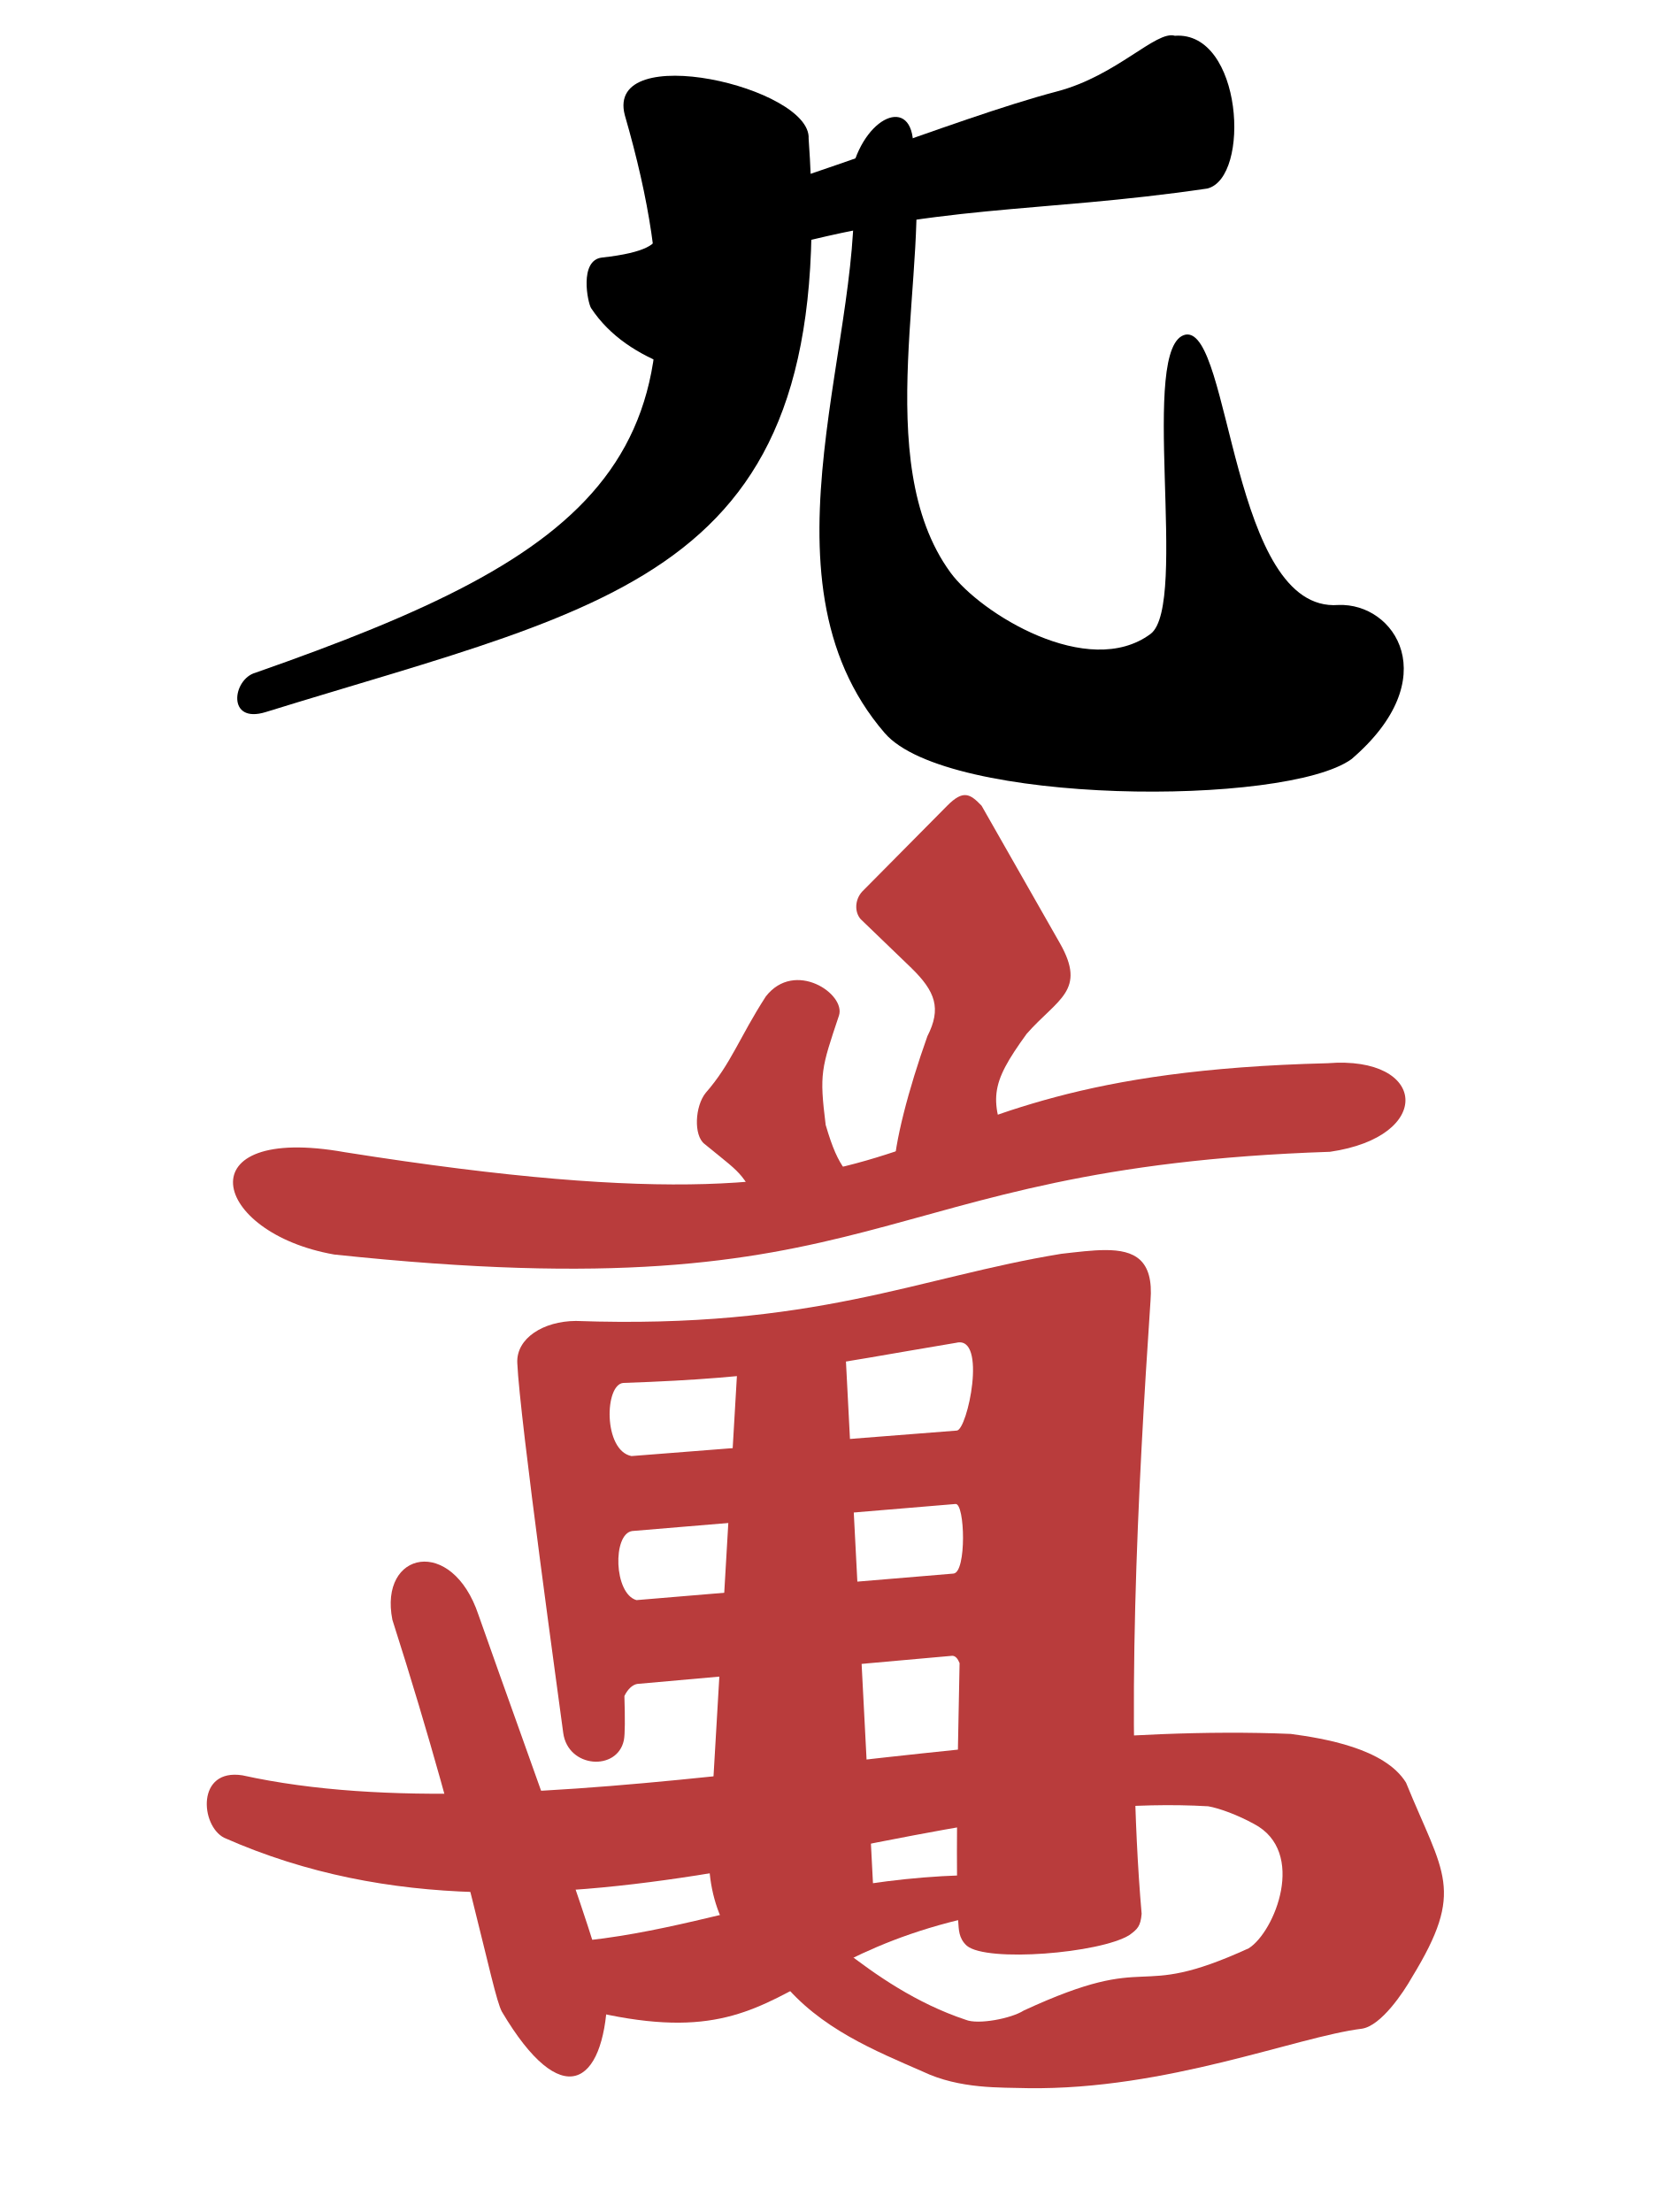
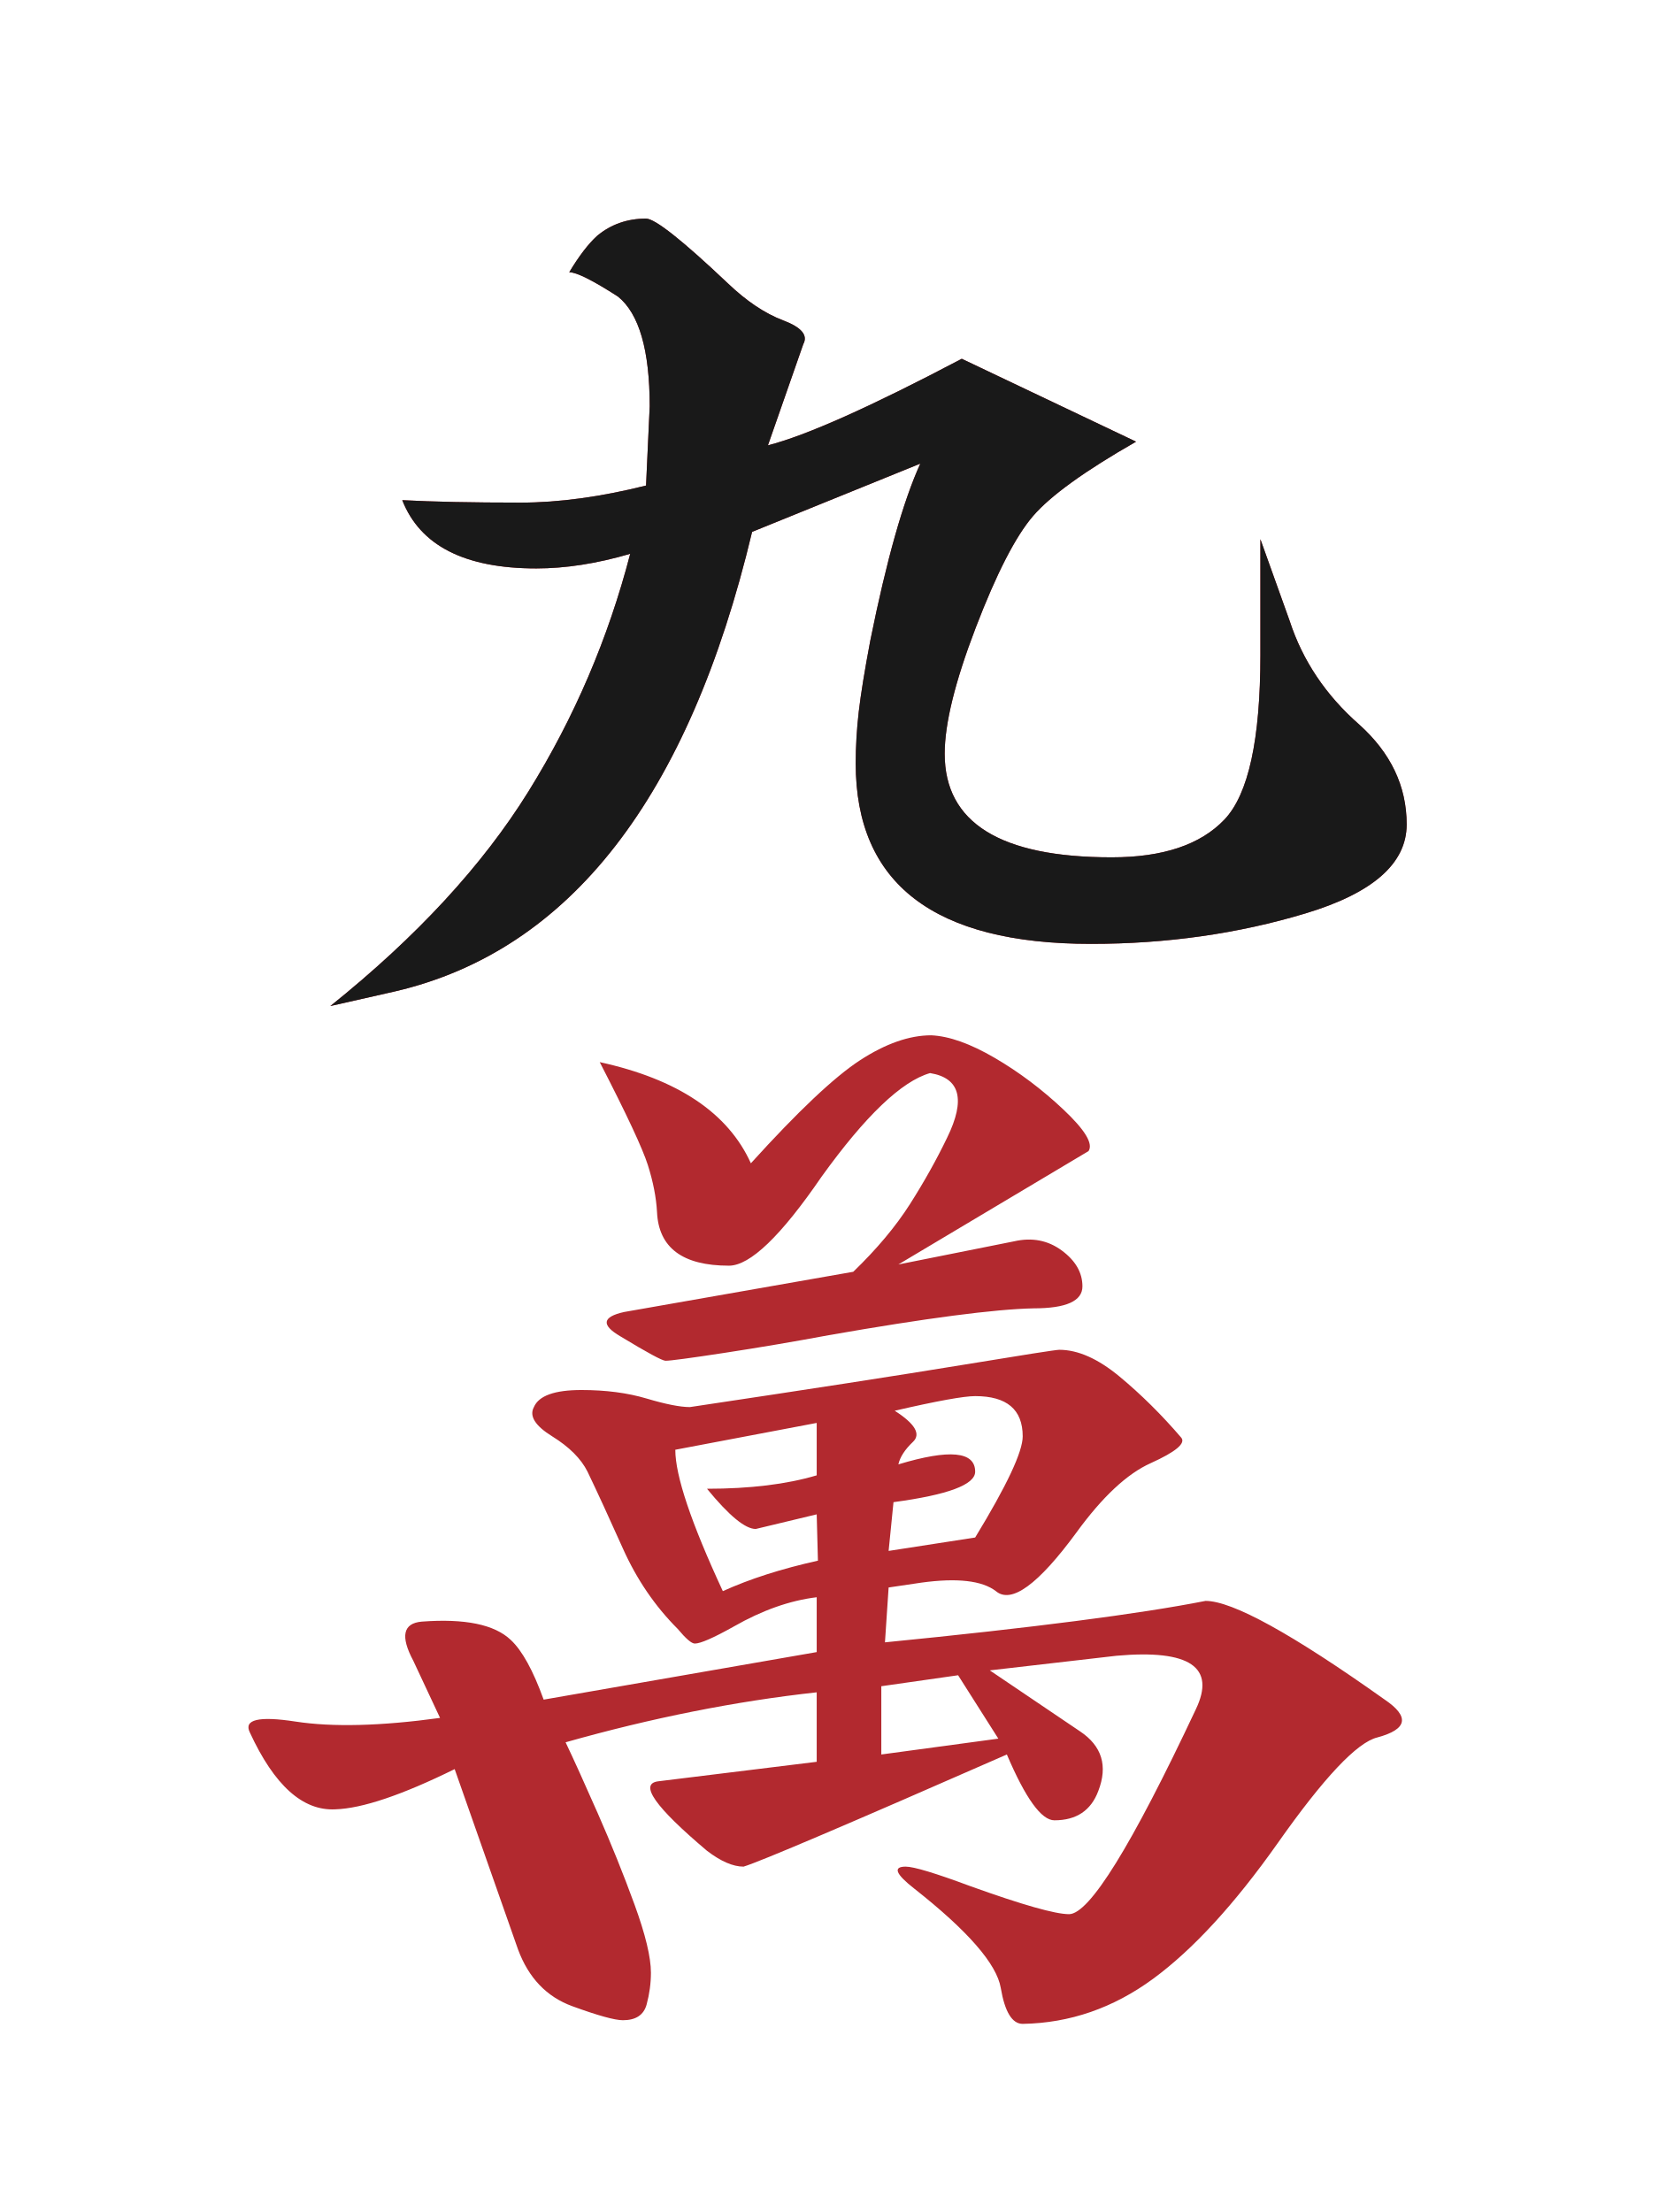
- <svg xmlns="http://www.w3.org/2000/svg" width="300" height="400" viewBox="0 0 300 400">
-   <path d="M-973.9 230.335c101.51 10.776 95.086-15.763 180.061-18.577 18.885-2.746 17.635-17.46-.449-16.017-90.368 2.243-58.78 34.94-177.693 16.091-28.997-5.176-24.264 14.568-1.919 18.503" style="fill:#b93c3c;fill-opacity:1;fill-rule:evenodd;stroke:none;stroke-width:1px;stroke-linecap:butt;stroke-linejoin:miter;stroke-opacity:1" transform="translate(1034.343 -3.476)" />
-   <path d="M-882.636 187.136c1.312-3.924-7.997-10.181-13.22-3.472-4.83 7.479-6.263 12.155-10.86 17.42-1.958 2.393-2.24 7.725-.216 9.267 7.568 6.199 6.724 4.784 11.5 14.738l20.53-1.762c-6.52-8.589-7.597-7.834-10.131-16.424-1.165-9.327-.808-10.176 2.397-19.767M-856.843 149.174c-2.072-2.165-3.31-2.932-6.213 0l-15.391 15.54c-1.348 1.501-1.372 3.706-.264 4.97l9.17 8.834c4.353 4.252 5.464 7.314 2.9 12.336-3.42 9.616-5.987 19.367-6.097 24.708l21.18-3.487c-3.959-9.818-3.87-12.358 2.866-21.647 5.559-6.327 10.933-7.774 5.995-16.417zM-834.44 229.53c-2.379 0-5.115.351-7.986.675-25.98 4.24-44.632 13.662-87.783 12.14-5.841.03-10.797 3.109-10.592 7.59.416 9.893 7.7 62.177 8.305 66.89.853 6.417 9.79 6.987 10.967 1.34.215-1.033.221-3.957.098-7.995.547-1.144 1.397-2.02 2.308-2.184l56.983-5.092c.58.007 1.014.545 1.32 1.33-.442 20.094-.684 39.742-.254 46.624.124 1.52.051 3.12 1.57 4.486 3.627 3.034 24.108 1.363 29.408-1.947 1.469-1.078 2-1.583 2.198-3.83-2.961-33.992-.668-77.218 1.605-110.873.597-7.453-2.911-9.155-8.146-9.155m-26.98 16.763c5.652-1.39 2.022 15.828.088 15.877l-58.828 4.611c-5.127-1.024-4.88-13.066-1.422-13.228 26.639-.896 35.744-3.181 60.162-7.26m-.129 29.152c1.706-.13 2.018 12.385-.38 12.586l-57.32 4.797c-4.102-1.15-4.353-11.962-.78-12.492z" style="fill:#b93c3c;fill-opacity:1;fill-rule:evenodd;stroke:none;stroke-width:1px;stroke-linecap:butt;stroke-linejoin:miter;stroke-opacity:1" transform="translate(1034.343 -3.476)" />
-   <path d="m-881.542 246.32-19.233.635-5.291 90.56c-.751 10.291 4.492 20.61 11.24 20.762l18.743-6.546z" style="fill:#b93c3c;fill-opacity:1;fill-rule:evenodd;stroke:none;stroke-width:1px;stroke-linecap:butt;stroke-linejoin:miter;stroke-opacity:1" transform="translate(1034.343 -3.476)" />
-   <path d="m-942.636 354.94.846 8.028c54.246 18.284 41.637-8.576 96.894-15.151l-.634-4.928c-42.242-2.988-64.353 13.179-97.106 12.051" style="fill:#b93c3c;fill-opacity:1;fill-rule:evenodd;stroke:none;stroke-width:1px;stroke-linecap:butt;stroke-linejoin:miter;stroke-opacity:1" transform="translate(1034.343 -3.476)" />
-   <path d="M-947.816 295.507c-4.79-14.35-18.047-11.53-15.57.885 13.898 43.448 17.943 67.498 19.8 70.859 10.792 18.228 18.402 13.453 19.078-2.434.112-4.85-14.234-43.495-23.308-69.31" style="fill:#b93c3c;fill-opacity:1;fill-rule:evenodd;stroke:none;stroke-width:1px;stroke-linecap:butt;stroke-linejoin:miter;stroke-opacity:1" transform="translate(1034.343 -3.476)" />
-   <path d="M-990.503 324.512c-8.36-1.304-7.6 9.084-3.317 11.288 59.848 26.468 123.839-8.865 177.967-5.69 2.058.368 5.312 1.563 8.294 3.201 9.557 5.048 3.734 19.51-.976 22.479-21.536 9.845-16.514.091-40.673 11.25-2.278 1.46-8.257 2.596-10.482 1.685-8.943-2.978-16.302-8.103-22.15-12.665l-11.189 5.646c6.906 8.601 17.1 12.672 25.541 16.372 6.747 3.213 14.126 2.854 19.03 3.005 25.107.345 48.588-9.297 60.402-10.755 3.458-.53 7.483-6.526 9.05-9.31 9.692-15.872 5.689-18.57-1.085-35.189-3.85-6.232-14.98-8.011-20.828-8.804-60.717-2.575-138.254 18.811-189.584 7.487" style="fill:#b93c3c;fill-opacity:1;fill-rule:evenodd;stroke:none;stroke-width:1px;stroke-linecap:butt;stroke-linejoin:miter;stroke-opacity:1" transform="translate(1034.343 -3.476)" />
-   <path d="M146.548 677.437c.545-9.273-36.812-17.959-33.246-4.272 17.95 62.02-5.542 79.39-66.766 100.842-4.171 1.146-5.269 9.321 1.845 7.116 64.538-20.004 103.843-24.603 98.167-103.686" style="fill:#000;fill-opacity:1;fill-rule:evenodd;stroke:none;stroke-width:1px;stroke-linecap:butt;stroke-linejoin:miter;stroke-opacity:1" transform="translate(-.322 -652.362)" />
-   <path d="M121.576 718.65c-5.844-2.2-10.977-5.451-14.363-10.567-.6-.9-2.23-8.686 1.975-9.148 16.174-1.78 7.18-6.608 10.673-7.333 21.63-4.487 52.321-17.632 71.642-22.718 10.802-2.844 17.882-11.073 21.272-10.055 12.271-.89 13.764 25.67 5.868 27.626-31.095 4.564-48.763 2.638-79.859 11.443z" style="fill:#000;fill-opacity:1;fill-rule:evenodd;stroke:none;stroke-width:1px;stroke-linecap:butt;stroke-linejoin:miter;stroke-opacity:1" transform="translate(-.322 -652.362)" />
-   <path d="M165.441 679.723c.56-10.217-8.388-6.918-11.027 3.186 3.165 28.798-18.621 73.622 5.9 102.02 11.286 13.07 72.51 13.303 84.392 4.714 17.017-14.572 7.853-28.294-2.366-27.88-19.384 1.45-19.42-50.074-27.58-48.9-8.694 1.635.641 48.839-6.381 54.135-11.28 8.357-30.812-3.746-36.187-11.111-14.781-20.253-3.422-56.25-6.75-76.164" style="fill:#000;fill-opacity:1;fill-rule:evenodd;stroke:none;stroke-width:1px;stroke-linecap:butt;stroke-linejoin:miter;stroke-opacity:1" transform="translate(-.322 -652.362)" />
+ <svg xmlns="http://www.w3.org/2000/svg" width="300" height="400" viewBox="0 0 1361 1814">
+   <defs>
+     <path id="face" d="M271 862Q377 947 433.5 1038.0Q490 1129 517 1233Q476 1221 440 1221Q352 1221 330 1277Q368 1275 427 1275Q474 1275 530 1289L533 1354Q533 1423 507 1444Q476 1464 467 1464Q479 1484 490 1494Q507 1508 530 1508Q541 1508 597 1455Q620 1433 642.5 1424.5Q665 1416 659 1405L630 1322Q677 1334 789 1393L932 1325Q869 1289 847.5 1264.0Q826 1239 800.5 1172.5Q775 1106 775 1069Q775 984 912 984Q975 984 1004.5 1015.0Q1034 1046 1034 1150V1245L1058 1178Q1074 1129 1115 1093Q1154 1058 1154 1011Q1154 963 1071.0 938.0Q988 913 895 913Q702 913 702 1061Q702 1082 704.5 1103.5Q707 1125 714 1162Q734 1261 755 1307L617 1251Q539 924 324 874Z M546 571Q542 571 509 591Q485 605 512 611L700 644Q729 672 746.5 699.5Q764 727 777 754Q800 801 763 807Q728 797 674 722Q624 649 598 649Q541 649 539 693Q538 711 531.5 731.5Q525 752 492 816Q588 795 616 733Q674 797 705.5 817.5Q737 838 764 838Q786 837 816.0 819.5Q846 802 872.5 777.0Q899 752 893 743L737 650L832 669Q854 674 871.0 661.5Q888 649 888 632Q888 614 848 614Q800 613 680 592Q637 584 594.5 577.5Q552 571 546 571Z M750 138Q727 156 743 156Q753 156 796 140Q860 117 877 117Q902 117 981 285Q1006 337 916 329L812 317L886 267Q913 249 901 218Q892 194 865 194Q849 194 826 248Q630 162 610 156Q597 156 580 169Q516 223 540 226L670 242V299Q570 288 464 258Q474 237 490.5 199.5Q507 162 520.5 125.0Q534 88 534 69Q534 56 530.5 43.0Q527 30 511 30Q501 30 469.5 41.5Q438 53 425 88L373 236Q308 204 275 203Q235 201 205 266Q197 282 242.5 275.0Q288 268 361 278L339 325Q323 355 346 357Q399 361 419 342Q433 329 446 293Q521 306 670 332V377Q637 373 602 353Q577 339 570 339Q566 339 556 351Q528 379 511.0 417.0Q494 455 482 480Q474 496 453.0 509.0Q432 522 438 533Q444 547 477 547Q507 547 530.5 540.0Q554 533 566 533Q713 555 789.0 567.5Q865 580 869 580Q892 580 918.5 558.0Q945 536 969 508Q975 501 944 487Q915 474 883 430Q836 366 817 382Q800 395 756 389L729 385L726 340Q908 358 989 374Q1022 374 1136 293Q1167 272 1130 262Q1105 256 1048 175Q995 100 946.0 64.0Q897 28 839 27Q826 27 821.0 56.5Q816 86 750 138Z M729 415 800 426Q839 490 839 509Q839 542 800 542Q786 542 734 530Q759 514 749.0 504.5Q739 495 737 486Q800 505 800 480Q800 464 733 455Z M593 382Q626 397 671 407L670 445L620 433Q607 433 580 466Q633 466 670 477V520L554 498Q554 466 593 382Z M723 248 819 261 786 313 723 304Z" />
+     <clipPath id="ink-0" clipPathUnits="userSpaceOnUse">
+       <rect x="0" y="850" width="1361" height="900" />
+     </clipPath>
+   </defs>
+   <g transform="translate(0 1687) scale(1 -1)">
+     <use href="#face" fill="#b2292f" />
+     <use href="#face" fill="#191919" clip-path="url(#ink-0)" />
+   </g>
</svg>
